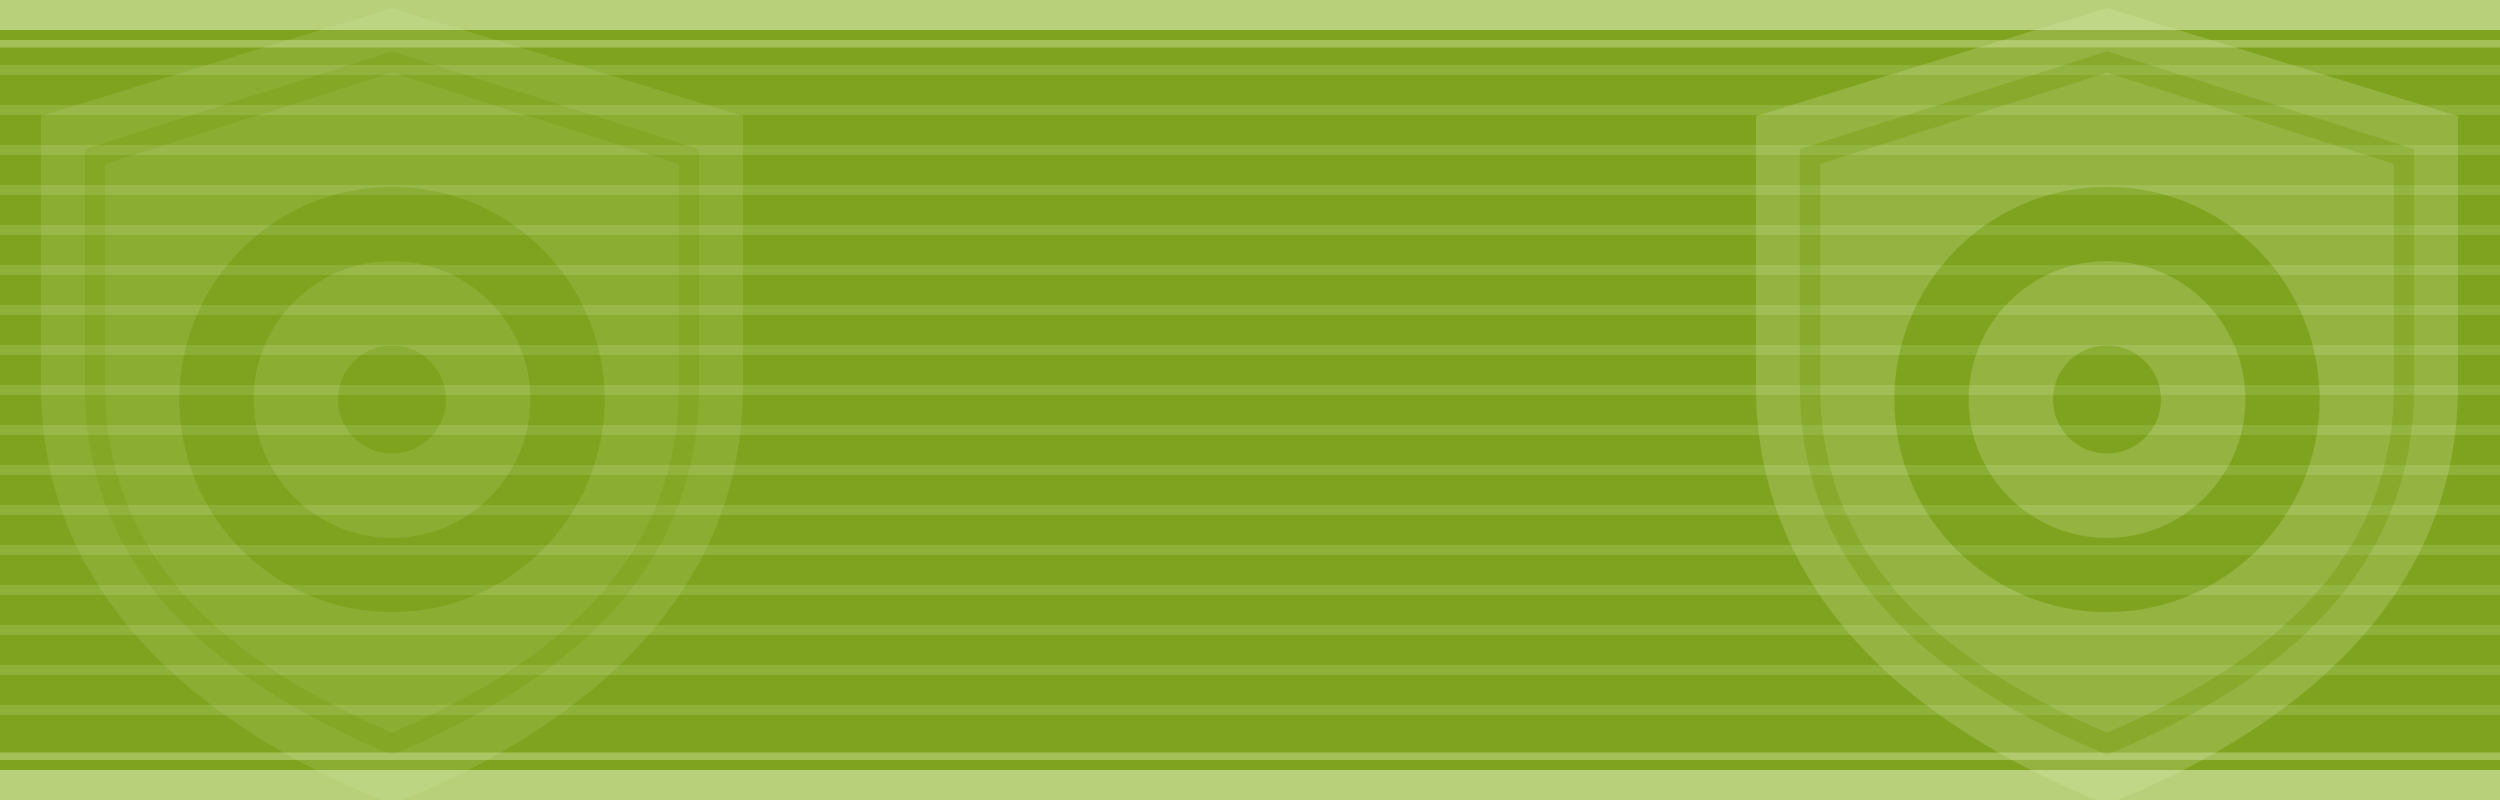
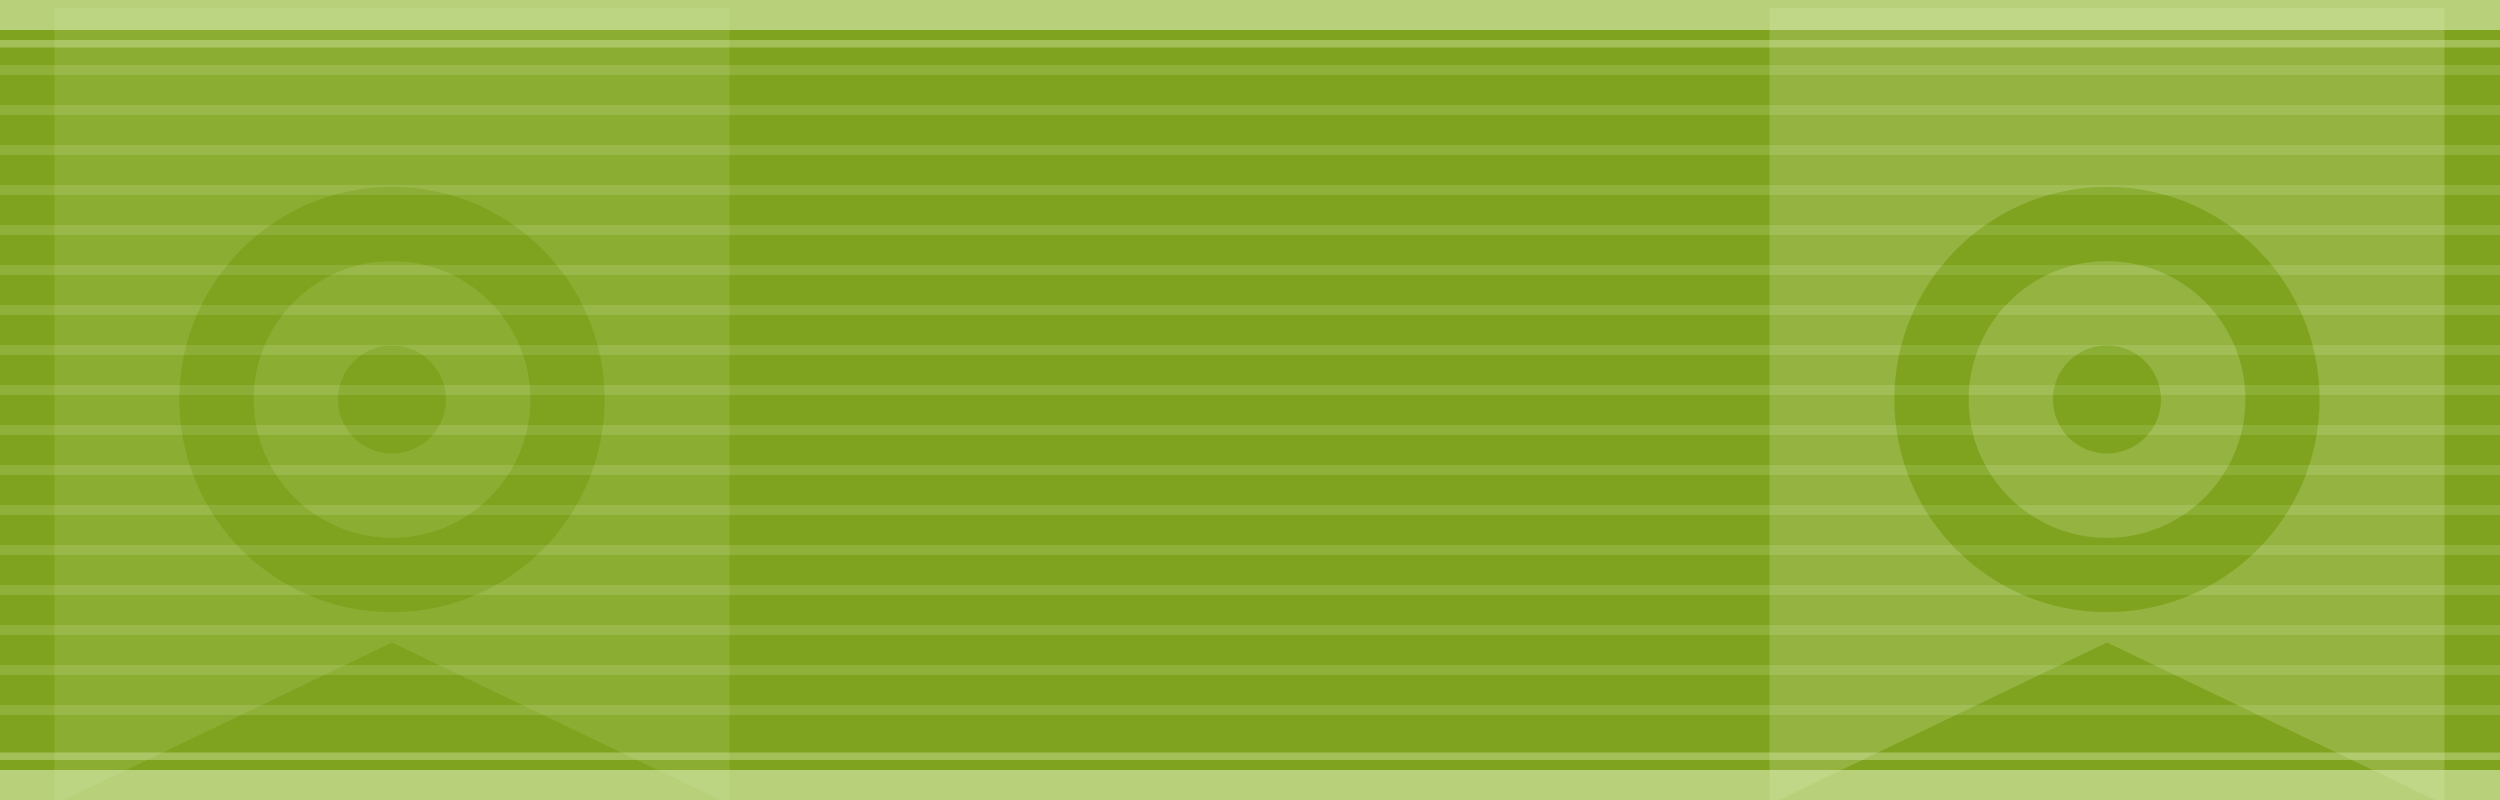
<svg xmlns="http://www.w3.org/2000/svg" width="1000" height="320" viewBox="0 0 1000 320">
  <rect width="1000" height="320" fill="#7FA31F" />
  <rect y="26" width="1000" height="4" fill="#E6F3C2" fill-opacity="0.16" />
  <rect y="42" width="1000" height="4" fill="#E6F3C2" fill-opacity="0.16" />
  <rect y="58" width="1000" height="4" fill="#E6F3C2" fill-opacity="0.16" />
  <rect y="74" width="1000" height="4" fill="#E6F3C2" fill-opacity="0.16" />
  <rect y="90" width="1000" height="4" fill="#E6F3C2" fill-opacity="0.16" />
  <rect y="106" width="1000" height="4" fill="#E6F3C2" fill-opacity="0.16" />
  <rect y="122" width="1000" height="4" fill="#E6F3C2" fill-opacity="0.16" />
  <rect y="138" width="1000" height="4" fill="#E6F3C2" fill-opacity="0.16" />
  <rect y="154" width="1000" height="4" fill="#E6F3C2" fill-opacity="0.16" />
  <rect y="170" width="1000" height="4" fill="#E6F3C2" fill-opacity="0.16" />
  <rect y="186" width="1000" height="4" fill="#E6F3C2" fill-opacity="0.16" />
  <rect y="202" width="1000" height="4" fill="#E6F3C2" fill-opacity="0.16" />
  <rect y="218" width="1000" height="4" fill="#E6F3C2" fill-opacity="0.16" />
  <rect y="234" width="1000" height="4" fill="#E6F3C2" fill-opacity="0.16" />
  <rect y="250" width="1000" height="4" fill="#E6F3C2" fill-opacity="0.16" />
  <rect y="266" width="1000" height="4" fill="#E6F3C2" fill-opacity="0.16" />
  <rect y="282" width="1000" height="4" fill="#E6F3C2" fill-opacity="0.16" />
  <rect width="1000" height="12" fill="#E6F3C2" fill-opacity="0.55" />
  <rect y="16" width="1000" height="3" fill="#E6F3C2" fill-opacity="0.35" />
  <rect y="301" width="1000" height="3" fill="#E6F3C2" fill-opacity="0.35" />
  <rect y="308" width="1000" height="12" fill="#E6F3C2" fill-opacity="0.55" />
  <g opacity="0.2" transform="translate(670 -13) scale(2.7)">
-     <path d="M64 6 L116 22 L116 62 C116 92 94 112 64 124 C34 112 12 92 12 62 L12 22 Z" fill="#E6F3C2" />
-     <path d="M64 14 L108 28 L108 62 C108 88 90 104 64 115 C38 104 20 88 20 62 L20 28 Z" fill="none" stroke="#7FA31F" stroke-width="3" stroke-opacity="0.6" />
-     <circle cx="64" cy="64" r="26" fill="none" stroke="#7FA31F" stroke-width="11" />
-     <circle cx="64" cy="64" r="8" fill="#7FA31F" />
+     <path d="M14 6 L114 6 L114 124 L64 100 L14 124 Z" fill="#E6F3C2" />
+     <g fill="#7FA31F">
+       <path fill-rule="evenodd" d="M64 32.5 A31.5 31.5 0 1 1 63.99 32.5 Z M64 43.5 A20.5 20.5 0 1 0 64.01 43.5 Z M64 56 A8 8 0 1 1 63.99 56 Z" />
+     </g>
  </g>
  <g opacity="0.12" transform="translate(-16 -13) scale(2.7)">
-     <path d="M64 6 L116 22 L116 62 C116 92 94 112 64 124 C34 112 12 92 12 62 L12 22 Z" fill="#E6F3C2" />
-     <path d="M64 14 L108 28 L108 62 C108 88 90 104 64 115 C38 104 20 88 20 62 L20 28 Z" fill="none" stroke="#7FA31F" stroke-width="3" stroke-opacity="0.6" />
-     <circle cx="64" cy="64" r="26" fill="none" stroke="#7FA31F" stroke-width="11" />
-     <circle cx="64" cy="64" r="8" fill="#7FA31F" />
+     <path d="M14 6 L114 6 L114 124 L64 100 L14 124 Z" fill="#E6F3C2" />
+     <g fill="#7FA31F">
+       <path fill-rule="evenodd" d="M64 32.5 A31.5 31.5 0 1 1 63.99 32.5 Z M64 43.5 A20.5 20.5 0 1 0 64.01 43.5 Z M64 56 A8 8 0 1 1 63.99 56 Z" />
+     </g>
  </g>
</svg>
